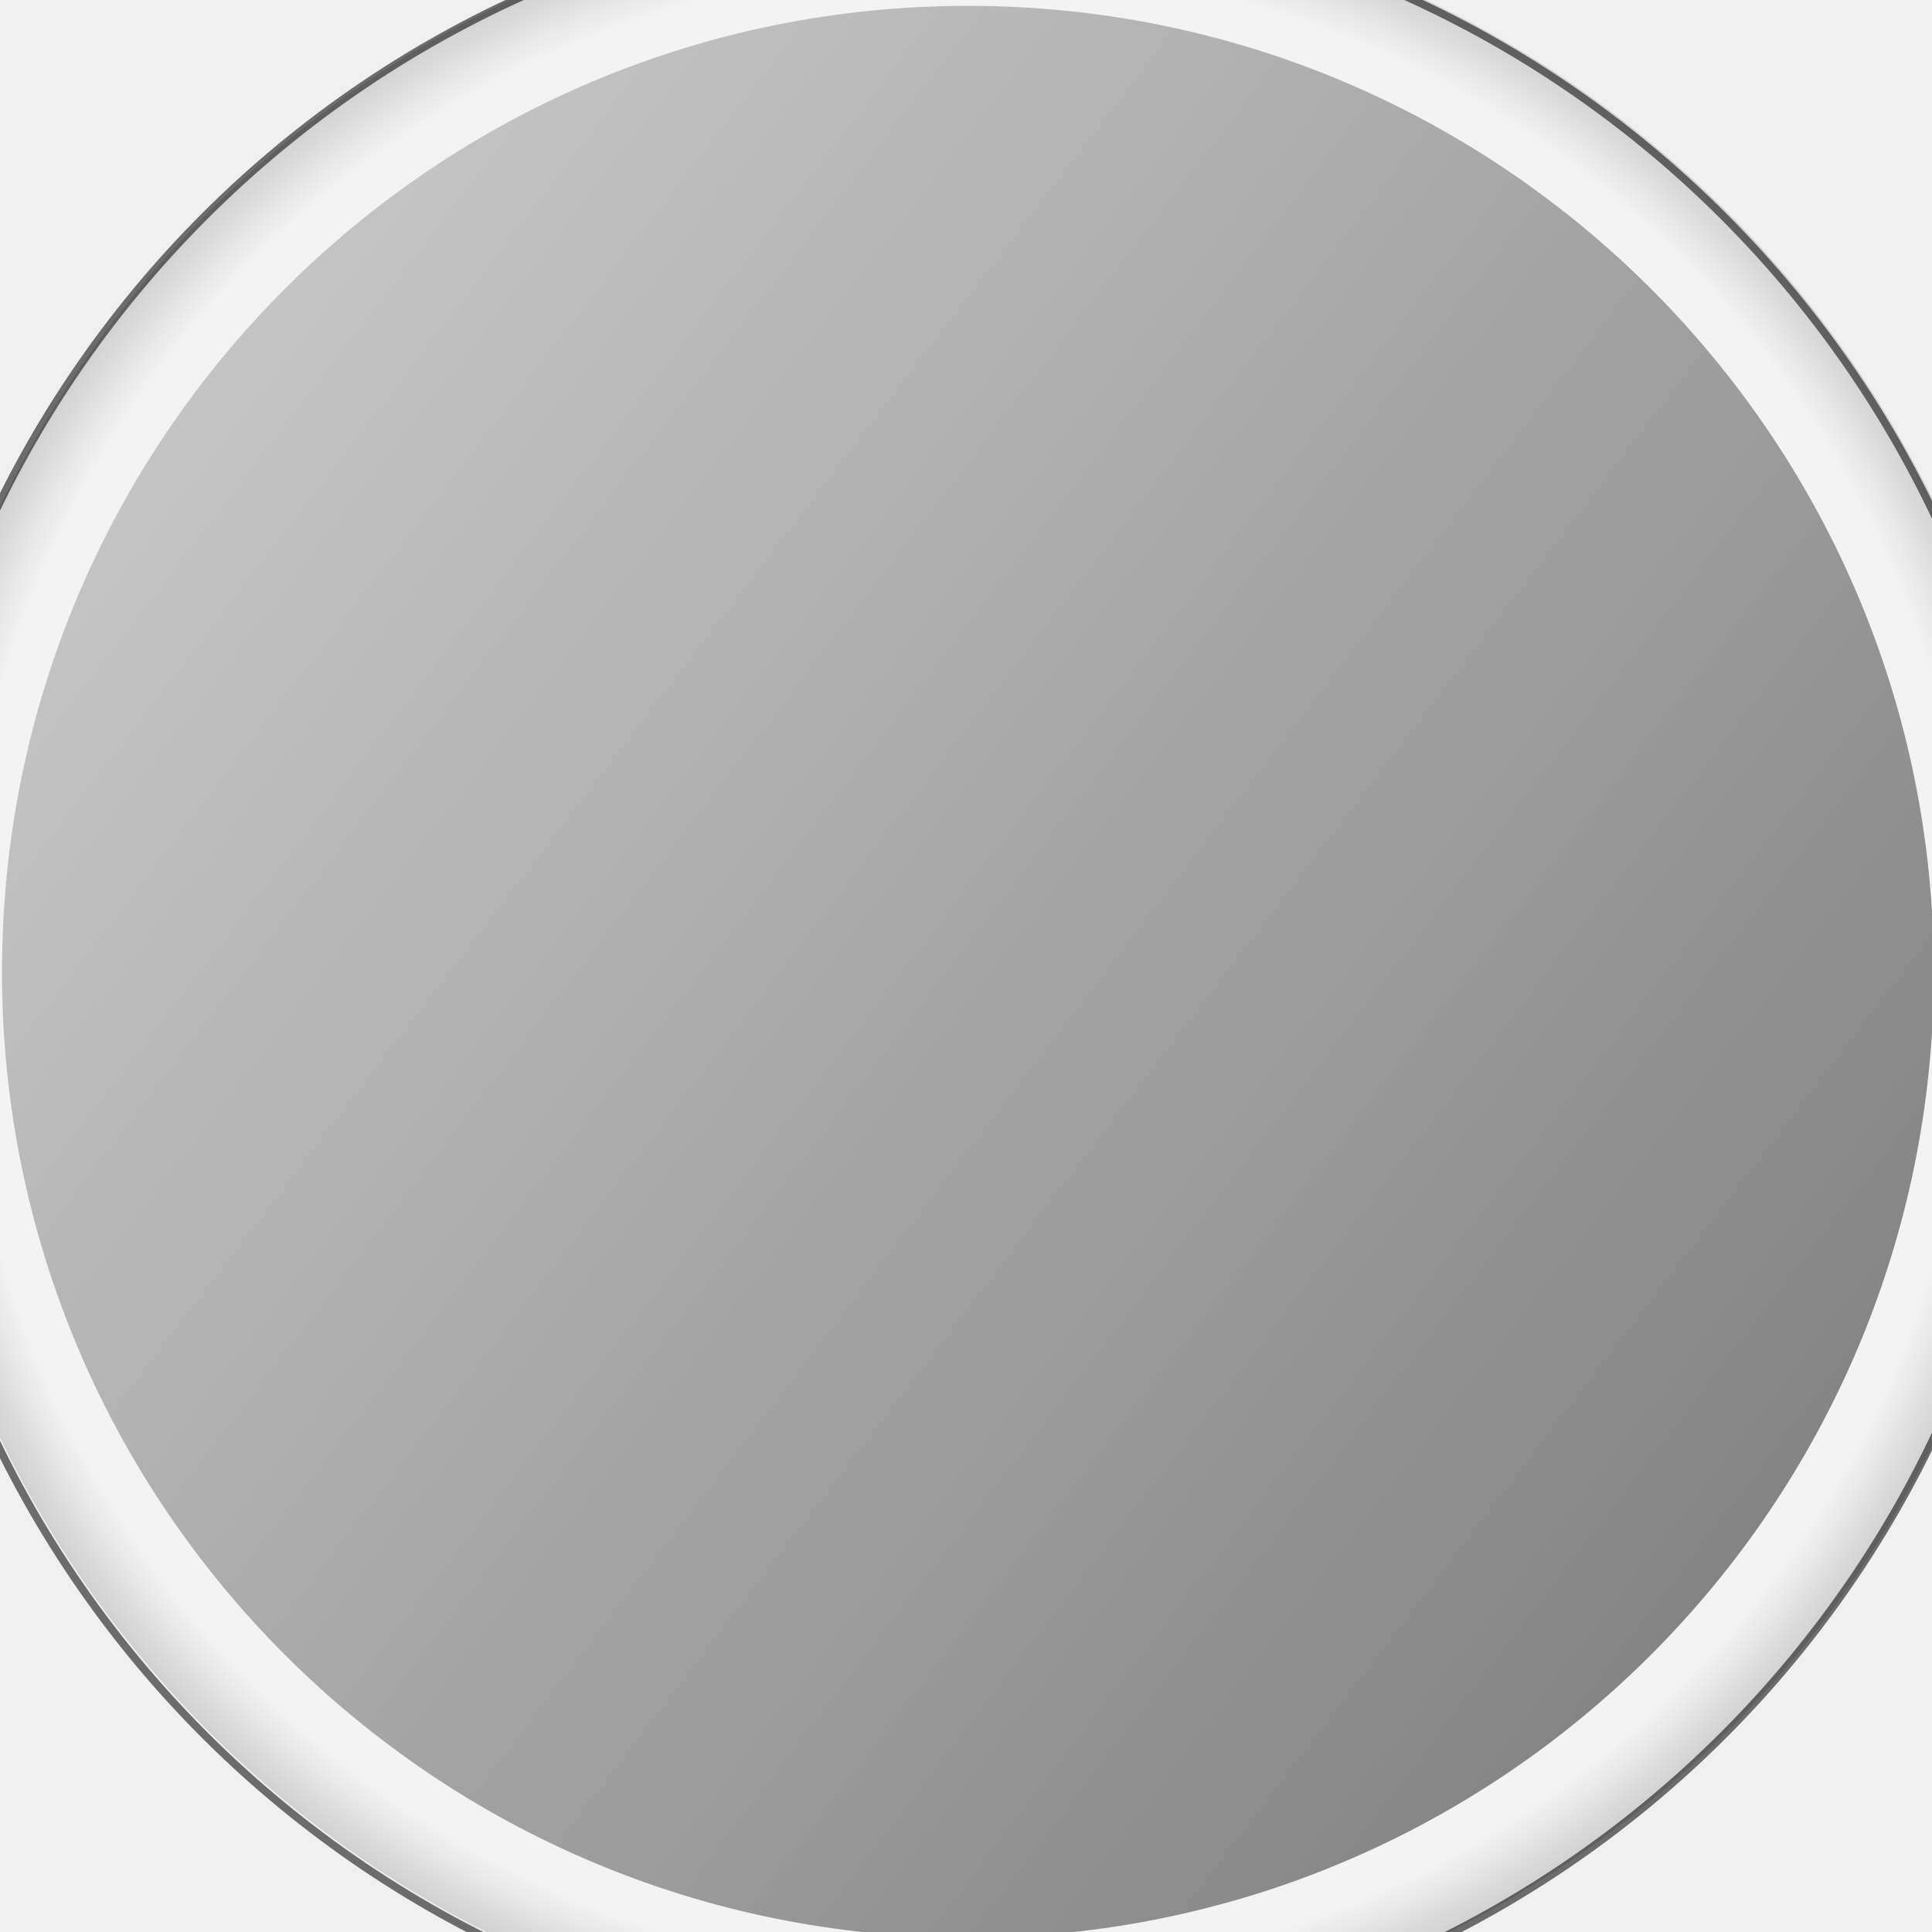
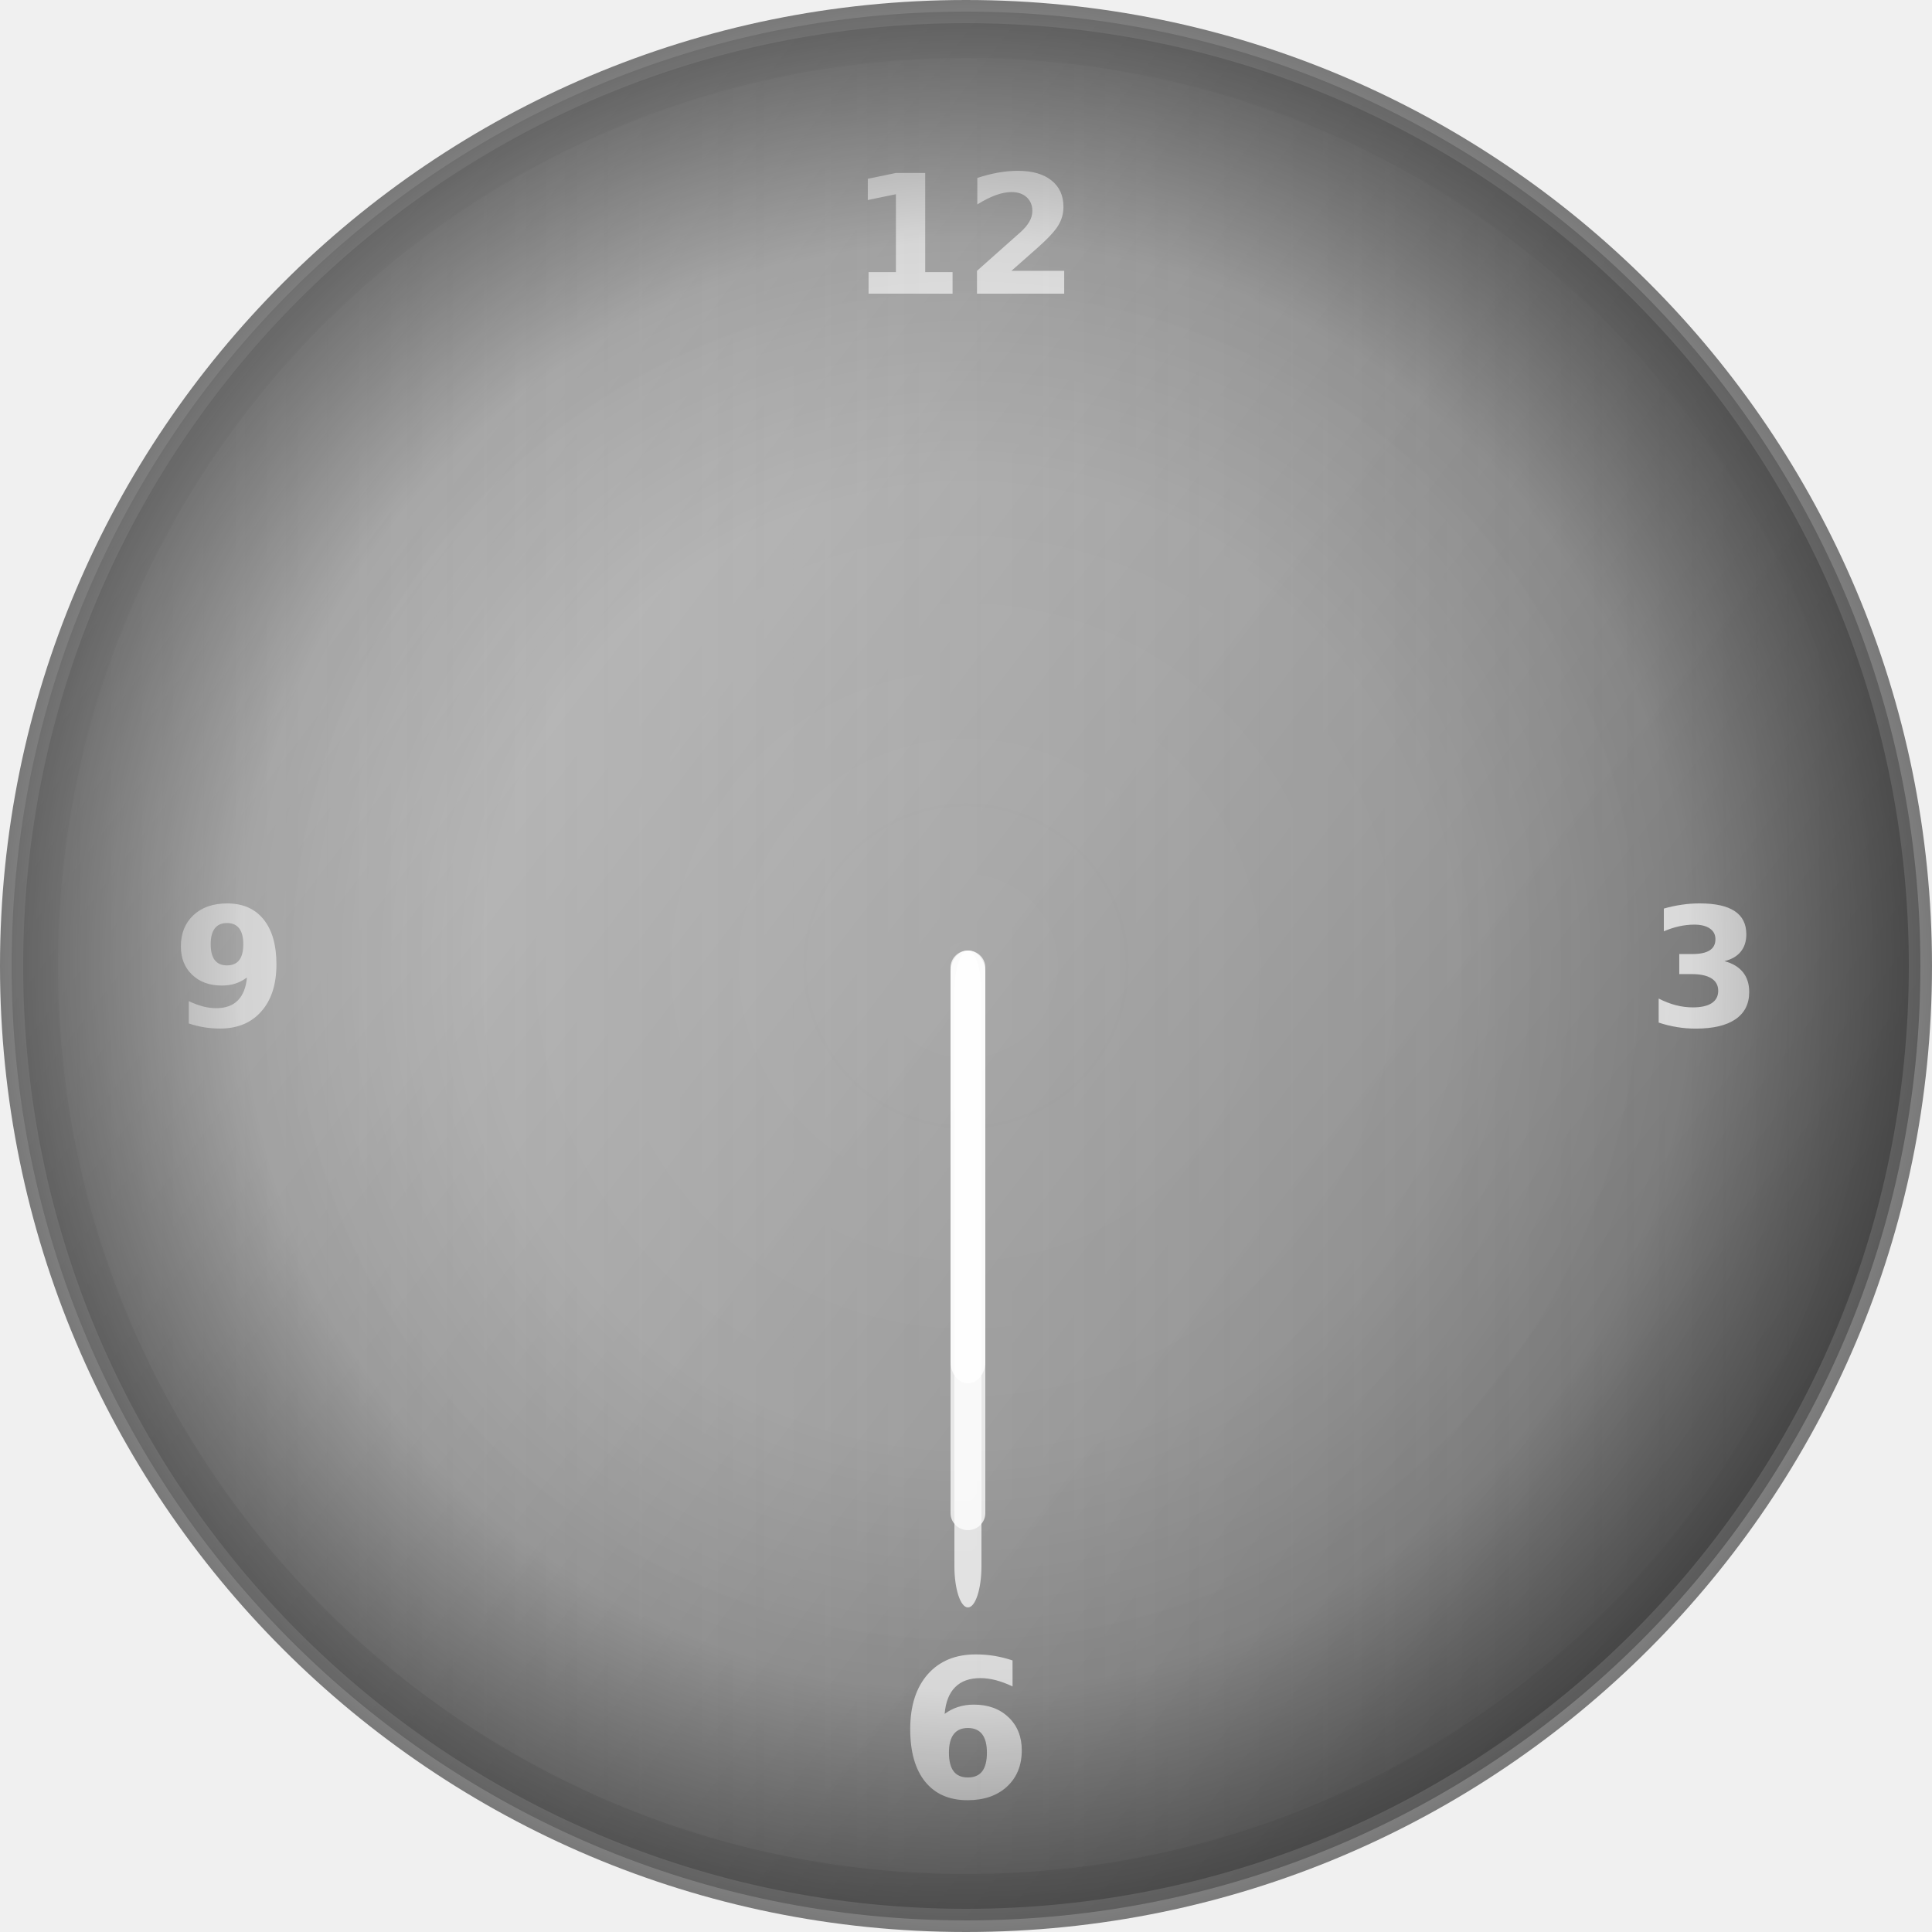
<svg xmlns="http://www.w3.org/2000/svg" xmlns:xlink="http://www.w3.org/1999/xlink" id="svg2" width="250" height="250" version="1.0">
  <defs id="defs5">
+     <linearGradient id="linearGradient3263">
+       <stop style="stop-color:#464646;stop-opacity:0.459;" offset="0" id="stop3265" />
+       <stop style="stop-color:#000000;stop-opacity:0.515;" offset="1" id="stop3267" />
+     </linearGradient>
+     <linearGradient id="linearGradient3239">
+       <stop style="stop-color:#d7d7d7;stop-opacity:0.627;" offset="0" id="stop3241" />
+       <stop id="stop3247" offset="0.816" style="stop-color:#cdcdcd;stop-opacity:0.627;" />
+       <stop style="stop-color:#2d2d2d;stop-opacity:0.784;" offset="1" id="stop3243" />
+     </linearGradient>
+     <linearGradient id="linearGradient3235">
+       <stop style="stop-color:#000000;stop-opacity:0;" offset="0" id="stop3237" />
+       <stop style="stop-color:#ffffff;stop-opacity:0.736;" offset="1" id="stop3239" />
+     </linearGradient>
+     <linearGradient id="linearGradient3238">
+       <stop style="stop-color:#000000;stop-opacity:1;" offset="0" id="stop3250" />
+       <stop style="stop-color:#000000;stop-opacity:1;" offset="0.99" id="stop3256" />
+       <stop id="stop3258" offset="0.99" style="stop-color:#0a0a0a;stop-opacity:0.549;" />
+       <stop style="stop-color:#0a0a0a;stop-opacity:0.549;" offset="1" id="stop3242" />
+     </linearGradient>
    <linearGradient id="linearGradient49960">
      <stop id="stop49962" offset="0" style="stop-color:#dbdbdb;stop-opacity:0.243;" />
      <stop id="stop49964" offset="1" style="stop-color:#ffffff;stop-opacity:0;" />
    </linearGradient>
    <linearGradient id="linearGradient44073">
      <stop style="stop-color:#787878;stop-opacity:0.275;" offset="0" id="stop44075" />
      <stop id="stop44077" offset="0.5" style="stop-color:#ffffff;stop-opacity:0.373;" />
      <stop style="stop-color:#787878;stop-opacity:0.275;" offset="1" id="stop44079" />
    </linearGradient>
    <linearGradient id="linearGradient15932">
      <stop id="stop15934" offset="0" style="stop-color:#787878;stop-opacity:0.275;" />
      <stop style="stop-color:#ffffff;stop-opacity:0.416;" offset="0.5" id="stop15936" />
      <stop id="stop15938" offset="1" style="stop-color:#787878;stop-opacity:0.275;" />
    </linearGradient>
    <linearGradient id="linearGradient4289">
      <stop style="stop-color:#878787;stop-opacity:0.314;" offset="0" id="stop4291" />
      <stop id="stop4297" offset="0.5" style="stop-color:#ffffff;stop-opacity:0.569;" />
      <stop style="stop-color:#878787;stop-opacity:0.314;" offset="1" id="stop4293" />
    </linearGradient>
    <linearGradient id="linearGradient45251">
      <stop style="stop-color:#ffffff;stop-opacity:0;" offset="0" id="stop45253" />
      <stop style="stop-color:#000000;stop-opacity:0;" offset="1" id="stop45255" />
    </linearGradient>
    <linearGradient id="linearGradient41367">
      <stop style="stop-color:#000000;stop-opacity:0.472;" offset="0" id="stop41369" />
      <stop style="stop-color:#000000;stop-opacity:0.23;" offset="1" id="stop41371" />
    </linearGradient>
    <linearGradient id="linearGradient41359">
      <stop style="stop-color:#adadad;stop-opacity:0.282;" offset="0" id="stop41361" />
      <stop style="stop-color:#383838;stop-opacity:0.266;" offset="1" id="stop41363" />
    </linearGradient>
    <linearGradient id="linearGradient29687">
      <stop id="stop29689" offset="0" style="stop-color:#ffffff;stop-opacity:1;" />
      <stop style="stop-color:#ffffff;stop-opacity:1;" offset="0.5" id="stop31633" />
      <stop id="stop31635" offset="0.75" style="stop-color:#ffffff;stop-opacity:0.587;" />
-       <stop style="stop-color:#ffffff;stop-opacity:0.433;" offset="0.875" id="stop31637" />
+       <stop style="stop-color:#fdfdfd;stop-opacity:0.431;" offset="0.875" id="stop31637" />
      <stop id="stop31639" offset="0.938" style="stop-color:#ffffff;stop-opacity:0.393;" />
-       <stop id="stop29691" offset="1" style="stop-color:#4d4d4d;stop-opacity:0.393;" />
+       <stop id="stop29691" offset="1" style="stop-color:#cccccc;stop-opacity:0.392;" />
    </linearGradient>
    <linearGradient id="linearGradient21905">
      <stop id="stop21907" offset="0" style="stop-color:#0b0b0b;stop-opacity:0.028;" />
      <stop style="stop-color:#121212;stop-opacity:0.056;" offset="0.5" id="stop22882" />
      <stop id="stop22884" offset="0.75" style="stop-color:#000000;stop-opacity:0.151;" />
      <stop id="stop21909" offset="1" style="stop-color:#000000;stop-opacity:0.504;" />
    </linearGradient>
    <linearGradient id="linearGradient6076">
      <stop style="stop-color:#8c8c8c;stop-opacity:0.431;" offset="0" id="stop6078" />
      <stop style="stop-color:#000000;stop-opacity:0.451;" offset="1" id="stop6080" />
    </linearGradient>
    <linearGradient id="linearGradient3919">
      <stop style="stop-color:#ffffff;stop-opacity:0.424;" offset="0" id="stop3921" />
      <stop style="stop-color:#aaaaaa;stop-opacity:0;" offset="1" id="stop3923" />
    </linearGradient>
    <linearGradient id="linearGradient3893">
      <stop style="stop-color:#ffffff;stop-opacity:1;" offset="0" id="stop3895" />
      <stop style="stop-color:#ffffff;stop-opacity:0.669;" offset="1" id="stop3897" />
    </linearGradient>
    <linearGradient id="linearGradient3217">
      <stop style="stop-color:#000000;stop-opacity:1;" offset="0" id="stop3219" />
      <stop id="stop3225" offset="0.5" style="stop-color:#000000;stop-opacity:1;" />
      <stop style="stop-color:#000000;stop-opacity:0;" offset="1" id="stop3221" />
    </linearGradient>
    <linearGradient id="linearGradient3184">
      <stop style="stop-color:#e9e9e6;stop-opacity:1;" offset="0" id="stop3186" />
      <stop style="stop-color:#ffffff;stop-opacity:1;" offset="1" id="stop3188" />
    </linearGradient>
    <linearGradient id="linearGradient3144">
      <stop style="stop-color:#6b6b6b;stop-opacity:1;" offset="0" id="stop3146" />
      <stop style="stop-color:#bbbbbb;stop-opacity:1;" offset="1" id="stop3148" />
    </linearGradient>
    <linearGradient xlink:href="#linearGradient6076" id="linearGradient16077" gradientUnits="userSpaceOnUse" x1="64.431" y1="106.36" x2="253.177" y2="251.316" />
-     <radialGradient xlink:href="#linearGradient29687" id="radialGradient30662" cx="159.806" cy="177.168" fx="159.806" fy="177.168" r="124.35" gradientUnits="userSpaceOnUse" />
-     <radialGradient xlink:href="#linearGradient45251" id="radialGradient45259" cx="99.222" cy="101.654" fx="99.222" fy="101.654" r="36.363" gradientTransform="matrix(1,0,0,1.040127,0,-4.079095)" gradientUnits="userSpaceOnUse" />
-     <radialGradient xlink:href="#linearGradient21905" id="radialGradient19681" gradientUnits="userSpaceOnUse" cx="159.806" cy="177.168" fx="159.806" fy="177.168" r="118.087" />
-     <linearGradient xlink:href="#linearGradient49960" id="linearGradient21629" x1="34.634" y1="177.168" x2="284.978" y2="177.168" gradientUnits="userSpaceOnUse" />
+     <radialGradient xlink:href="#linearGradient3239" id="radialGradient3245" cx="82.555" cy="298.614" fx="82.555" fy="298.614" r="13.965" gradientUnits="userSpaceOnUse" />
+     <linearGradient xlink:href="#linearGradient3263" id="linearGradient3269" x1="124.336" y1="135.75" x2="124.336" y2="189.303" gradientUnits="userSpaceOnUse" />
+     <linearGradient xlink:href="#linearGradient49960" id="linearGradient2493" gradientUnits="userSpaceOnUse" x1="34.634" y1="177.168" x2="284.978" y2="177.168" />
+     <radialGradient xlink:href="#linearGradient21905" id="radialGradient3267" gradientUnits="userSpaceOnUse" cx="159.806" cy="177.168" fx="159.806" fy="177.168" r="118.087" />
  </defs>
-   <g id="ClockFace" transform="translate(0.25,0.75)">
-     <path transform="matrix(1.058543,0,0,1.058543,-44.16168,-62.53996)" d="M 277.893 177.168 A 118.087 118.087 0 1 1  41.719,177.168 A 118.087 118.087 0 1 1  277.893 177.168 z" id="k" style="opacity:1;fill:url(#linearGradient16077);fill-opacity:1;fill-rule:nonzero;stroke:#ffffff;stroke-width:14.17;stroke-linecap:butt;stroke-linejoin:miter;stroke-miterlimit:4;stroke-dasharray:none;stroke-dashoffset:51.766;stroke-opacity:0" />
-     <path transform="matrix(1.117585,0,0,1.117585,-53.597,-73.00038)" d="M 277.893 177.168 A 118.087 118.087 0 1 1  41.719,177.168 A 118.087 118.087 0 1 1  277.893 177.168 z" id="path13162" style="opacity:1;fill:none;fill-opacity:1;fill-rule:nonzero;stroke:url(#radialGradient30662);stroke-width:12.527;stroke-linecap:butt;stroke-linejoin:miter;stroke-miterlimit:4;stroke-dasharray:none;stroke-dashoffset:51.766;stroke-opacity:0.49" />
-     <path transform="matrix(1.176875,0,0,1.176875,-63.5719,-83.00464)" d="M 277.893 177.168 A 118.087 118.087 0 1 1  41.719,177.168 A 118.087 118.087 0 1 1  277.893 177.168 z" id="path32613" style="opacity:1;fill:none;fill-opacity:1;fill-rule:nonzero;stroke:#000000;stroke-width:0.85;stroke-linecap:butt;stroke-linejoin:miter;stroke-miterlimit:4;stroke-dasharray:none;stroke-dashoffset:51.766;stroke-opacity:0.549" />
+   <g id="ClockFace" transform="matrix(0.8883851,0,0,0.8924828,12.85802,13.6953)">
+     <path transform="matrix(1.177238,0,0,1.171833,-61.89856,-82.89771)" d="M 277.893,177.168 A 118.087,118.087 0 1 1 41.719,177.168 A 118.087,118.087 0 1 1 277.893,177.168 z" id="k" style="opacity:1;fill:url(#linearGradient16077);fill-opacity:1;fill-rule:nonzero;stroke:#ffffff;stroke-width:2.869;stroke-linecap:butt;stroke-linejoin:miter;stroke-miterlimit:4;stroke-dasharray:none;stroke-dashoffset:51.766;stroke-opacity:0.365" />
+     <path transform="matrix(1.117585,0,0,1.117585,-53.597,-73.00037)" d="M 277.893,177.168 A 118.087,118.087 0 1 1 41.719,177.168 A 118.087,118.087 0 1 1 277.893,177.168 z" id="path13162" style="opacity:0.9;fill:none;fill-opacity:1;fill-rule:nonzero;stroke:none;stroke-width:14.046;stroke-linecap:butt;stroke-linejoin:miter;stroke-miterlimit:4;stroke-dasharray:none;stroke-dashoffset:51.766;stroke-opacity:0.49" />
+     <path transform="matrix(1.176875,0,0,1.176875,-63.5719,-83.00464)" d="M 277.893,177.168 A 118.087,118.087 0 1 1 41.719,177.168 A 118.087,118.087 0 1 1 277.893,177.168 z" id="path32613" style="opacity:0.8;fill:none;fill-opacity:1;fill-rule:nonzero;stroke:none;stroke-width:1.905;stroke-linecap:butt;stroke-linejoin:miter;stroke-miterlimit:4;stroke-dasharray:none;stroke-dashoffset:51.766;stroke-opacity:0.549" />
+     <text xml:space="preserve" style="font-size:18px;font-style:normal;font-weight:bold;fill:#ffffff;fill-opacity:1;stroke:none;stroke-width:1px;stroke-linecap:butt;stroke-linejoin:miter;stroke-opacity:1;font-family:Bitstream Vera Sans;-inkscape-font-specification:Sans Bold" x="116.373" y="245.274" id="text3287">
+       <tspan id="tspan3289" x="116.373" y="245.274" style="font-size:28px">6</tspan>
+     </text>
+     <text xml:space="preserve" style="font-size:18px;font-style:normal;font-weight:bold;fill:#ffffff;fill-opacity:1;stroke:none;stroke-width:1px;stroke-linecap:butt;stroke-linejoin:miter;stroke-opacity:1;font-family:Bitstream Vera Sans;-inkscape-font-specification:Sans Bold" x="109.228" y="27.233" id="text3307">
+       <tspan id="tspan3309" x="109.228" y="27.233" style="font-size:24px">12</tspan>
+     </text>
+     <text xml:space="preserve" style="font-size:18px;font-style:normal;font-weight:bold;fill:#ffffff;fill-opacity:1;stroke:none;stroke-width:1px;stroke-linecap:butt;stroke-linejoin:miter;stroke-opacity:1;font-family:Bitstream Vera Sans;-inkscape-font-specification:Sans Bold" x="10.622" y="133.438" id="text3315">
+       <tspan id="tspan3317" x="10.622" y="133.438" style="font-size:24px">9</tspan>
+     </text>
+     <text xml:space="preserve" style="font-size:18px;font-style:normal;font-weight:bold;fill:#ffffff;fill-opacity:1;stroke:none;stroke-width:1px;stroke-linecap:butt;stroke-linejoin:miter;stroke-opacity:1;font-family:Bitstream Vera Sans;-inkscape-font-specification:Sans Bold" x="225.515" y="133.451" id="text3329">
+       <tspan id="tspan3331" x="225.515" y="133.451" style="font-size:24px">3</tspan>
+     </text>
  </g>
  <g id="g18986" transform="translate(151.4787,-7.228962)" />
-   <path style="opacity:1;fill:url(#radialGradient45259);fill-opacity:1;fill-rule:nonzero;stroke:none;stroke-width:1.714;stroke-linecap:butt;stroke-linejoin:miter;stroke-miterlimit:4;stroke-dasharray:none;stroke-dashoffset:51.766;stroke-opacity:1" id="HandCenterScrew" d="M 134.728 101.654 A 35.506 36.965 0 1 1  63.716,101.654 A 35.506 36.965 0 1 1  134.728 101.654 z" transform="matrix(0.3112215,0,0,0.2989363,-131.1493,230.0173)" />
-   <g id="MinuteHand" transform="translate(-120.5046,-94.95837)">
-     <path id="j" d="M 53.421,271.745 L 46.343,353.72 L 52.839,371.066 L 60.042,353.416 L 53.421,271.745 z " style="fill:#ffffff;fill-opacity:0.341;fill-rule:evenodd;stroke:#000000;stroke-width:0.5;stroke-linecap:butt;stroke-linejoin:miter;stroke-miterlimit:4;stroke-dasharray:none;stroke-opacity:0.824" />
-     <rect y="249.029" x="47.029" height="21.941" width="14.441" id="rect16909" style="opacity:1;fill:#000080;fill-opacity:0;fill-rule:nonzero;stroke:#000000;stroke-width:0.559;stroke-linecap:butt;stroke-linejoin:miter;stroke-miterlimit:4;stroke-dasharray:none;stroke-dashoffset:51.766;stroke-opacity:0" />
+   <g id="Glass" transform="matrix(0.8925507,0,0,0.8912041,-45.92139,-243.5796)">
+     <path style="opacity:1;fill:url(#linearGradient2493);fill-opacity:1;fill-rule:nonzero;stroke:#ffffff;stroke-width:15.075;stroke-linecap:butt;stroke-linejoin:miter;stroke-miterlimit:4;stroke-dasharray:none;stroke-dashoffset:51.766;stroke-opacity:0" id="path47995" d="M 277.893,177.168 A 118.087,118.087 0 1 1 41.719,177.168 A 118.087,118.087 0 1 1 277.893,177.168 z" transform="matrix(1.114817,0,0,1.116501,13.34311,215.7665)" />
+     <path transform="matrix(1.185975,0,0,1.187767,1.971546,203.1405)" d="M 277.893,177.168 A 118.087,118.087 0 1 1 41.719,177.168 A 118.087,118.087 0 1 1 277.893,177.168 z" id="path18994" style="opacity:1;fill:url(#radialGradient3267);fill-opacity:1;fill-rule:nonzero;stroke:none;stroke-width:14.17;stroke-linecap:butt;stroke-linejoin:miter;stroke-miterlimit:4;stroke-dasharray:none;stroke-dashoffset:51.766;stroke-opacity:0.286" />
  </g>
-   <g id="HourHand" transform="translate(-176.3122,-57.70227)">
-     <path id="o" d="M 135.269,253.99 L 127.21,316.065 L 135.565,330.789 L 142.794,316.125 L 135.269,253.99 z " style="fill:#ffffff;fill-opacity:0.361;fill-rule:evenodd;stroke:#000000;stroke-width:0.5;stroke-linecap:butt;stroke-linejoin:miter;stroke-miterlimit:4;stroke-dasharray:none;stroke-opacity:0.863" />
-     <rect style="opacity:1;fill:#000080;fill-opacity:0;fill-rule:nonzero;stroke:#000000;stroke-width:0.467;stroke-linecap:butt;stroke-linejoin:miter;stroke-miterlimit:4;stroke-dasharray:none;stroke-dashoffset:51.766;stroke-opacity:0" id="rect17886" width="10.033" height="22.033" x="130.233" y="230.858" />
-   </g>
-   <g id="SecondHand" transform="translate(-73.36689,-91.85288)">
-     <path id="path43098" d="M 53.421,271.745 L 49.843,353.72 L 53.339,374.566 L 56.292,353.666 L 53.421,271.745 z " style="fill:#ffffff;fill-opacity:0.329;fill-rule:evenodd;stroke:#000000;stroke-width:0.5;stroke-linecap:butt;stroke-linejoin:miter;stroke-miterlimit:4;stroke-dasharray:none;stroke-opacity:0.804" />
-     <rect y="249.029" x="47.029" height="21.941" width="14.441" id="rect43100" style="opacity:1;fill:#000080;fill-opacity:0;fill-rule:nonzero;stroke:#000000;stroke-width:0.559;stroke-linecap:butt;stroke-linejoin:miter;stroke-miterlimit:4;stroke-dasharray:none;stroke-dashoffset:51.766;stroke-opacity:0" />
-   </g>
-   <g id="Glass" transform="translate(-0.3499903,19.44068)">
-     <path style="opacity:1;fill:url(#linearGradient21629);fill-opacity:1;fill-rule:nonzero;stroke:#ffffff;stroke-width:14.17;stroke-linecap:butt;stroke-linejoin:miter;stroke-miterlimit:4;stroke-dasharray:none;stroke-dashoffset:51.766;stroke-opacity:0" id="path47995" d="M 277.893 177.168 A 118.087 118.087 0 1 1  41.719,177.168 A 118.087 118.087 0 1 1  277.893 177.168 z" transform="matrix(1.058543,0,0,1.058543,22.96426,247.441)" />
-     <path style="opacity:1;fill:none;fill-opacity:1;fill-rule:nonzero;stroke:#000000;stroke-width:0.85;stroke-linecap:butt;stroke-linejoin:miter;stroke-miterlimit:4;stroke-dasharray:none;stroke-dashoffset:51.766;stroke-opacity:0.039" id="path47999" d="M 277.893 177.168 A 118.087 118.087 0 1 1  41.719,177.168 A 118.087 118.087 0 1 1  277.893 177.168 z" transform="matrix(1.176875,0,0,1.176875,3.554046,226.9763)" />
-     <path transform="matrix(1.058543,0,0,1.058543,22.89847,246.9407)" d="M 277.893 177.168 A 118.087 118.087 0 1 1  41.719,177.168 A 118.087 118.087 0 1 1  277.893 177.168 z" id="path18994" style="opacity:1;fill:url(#radialGradient19681);fill-opacity:1;fill-rule:nonzero;stroke:none;stroke-width:14.17;stroke-linecap:butt;stroke-linejoin:miter;stroke-miterlimit:4;stroke-dasharray:none;stroke-dashoffset:51.766;stroke-opacity:0.286" />
-   </g>
+   <rect style="opacity:0.73;fill:#ffffff;fill-opacity:1;fill-rule:evenodd;stroke:none;stroke-width:1px;stroke-linecap:butt;stroke-linejoin:miter;stroke-opacity:1" id="SecondHand" width="3.5" height="85" x="123.5" y="123" ry="5.325" rx="1.75" />
+   <rect style="opacity:0.76;fill:#ffffff;fill-opacity:1;fill-rule:evenodd;stroke:none;stroke-width:1px;stroke-linecap:butt;stroke-linejoin:miter;stroke-opacity:1" id="MinuteHand" width="4.5" height="75" x="123" y="123" ry="2.203" rx="2.25" />
+   <rect style="opacity:0.79;fill:#ffffff;fill-opacity:1;fill-rule:evenodd;stroke:none;stroke-width:1px;stroke-linecap:butt;stroke-linejoin:miter;stroke-opacity:1" id="HourHand" width="4.5" height="56" x="123" y="123" ry="2.8" rx="2.25" />
</svg>
